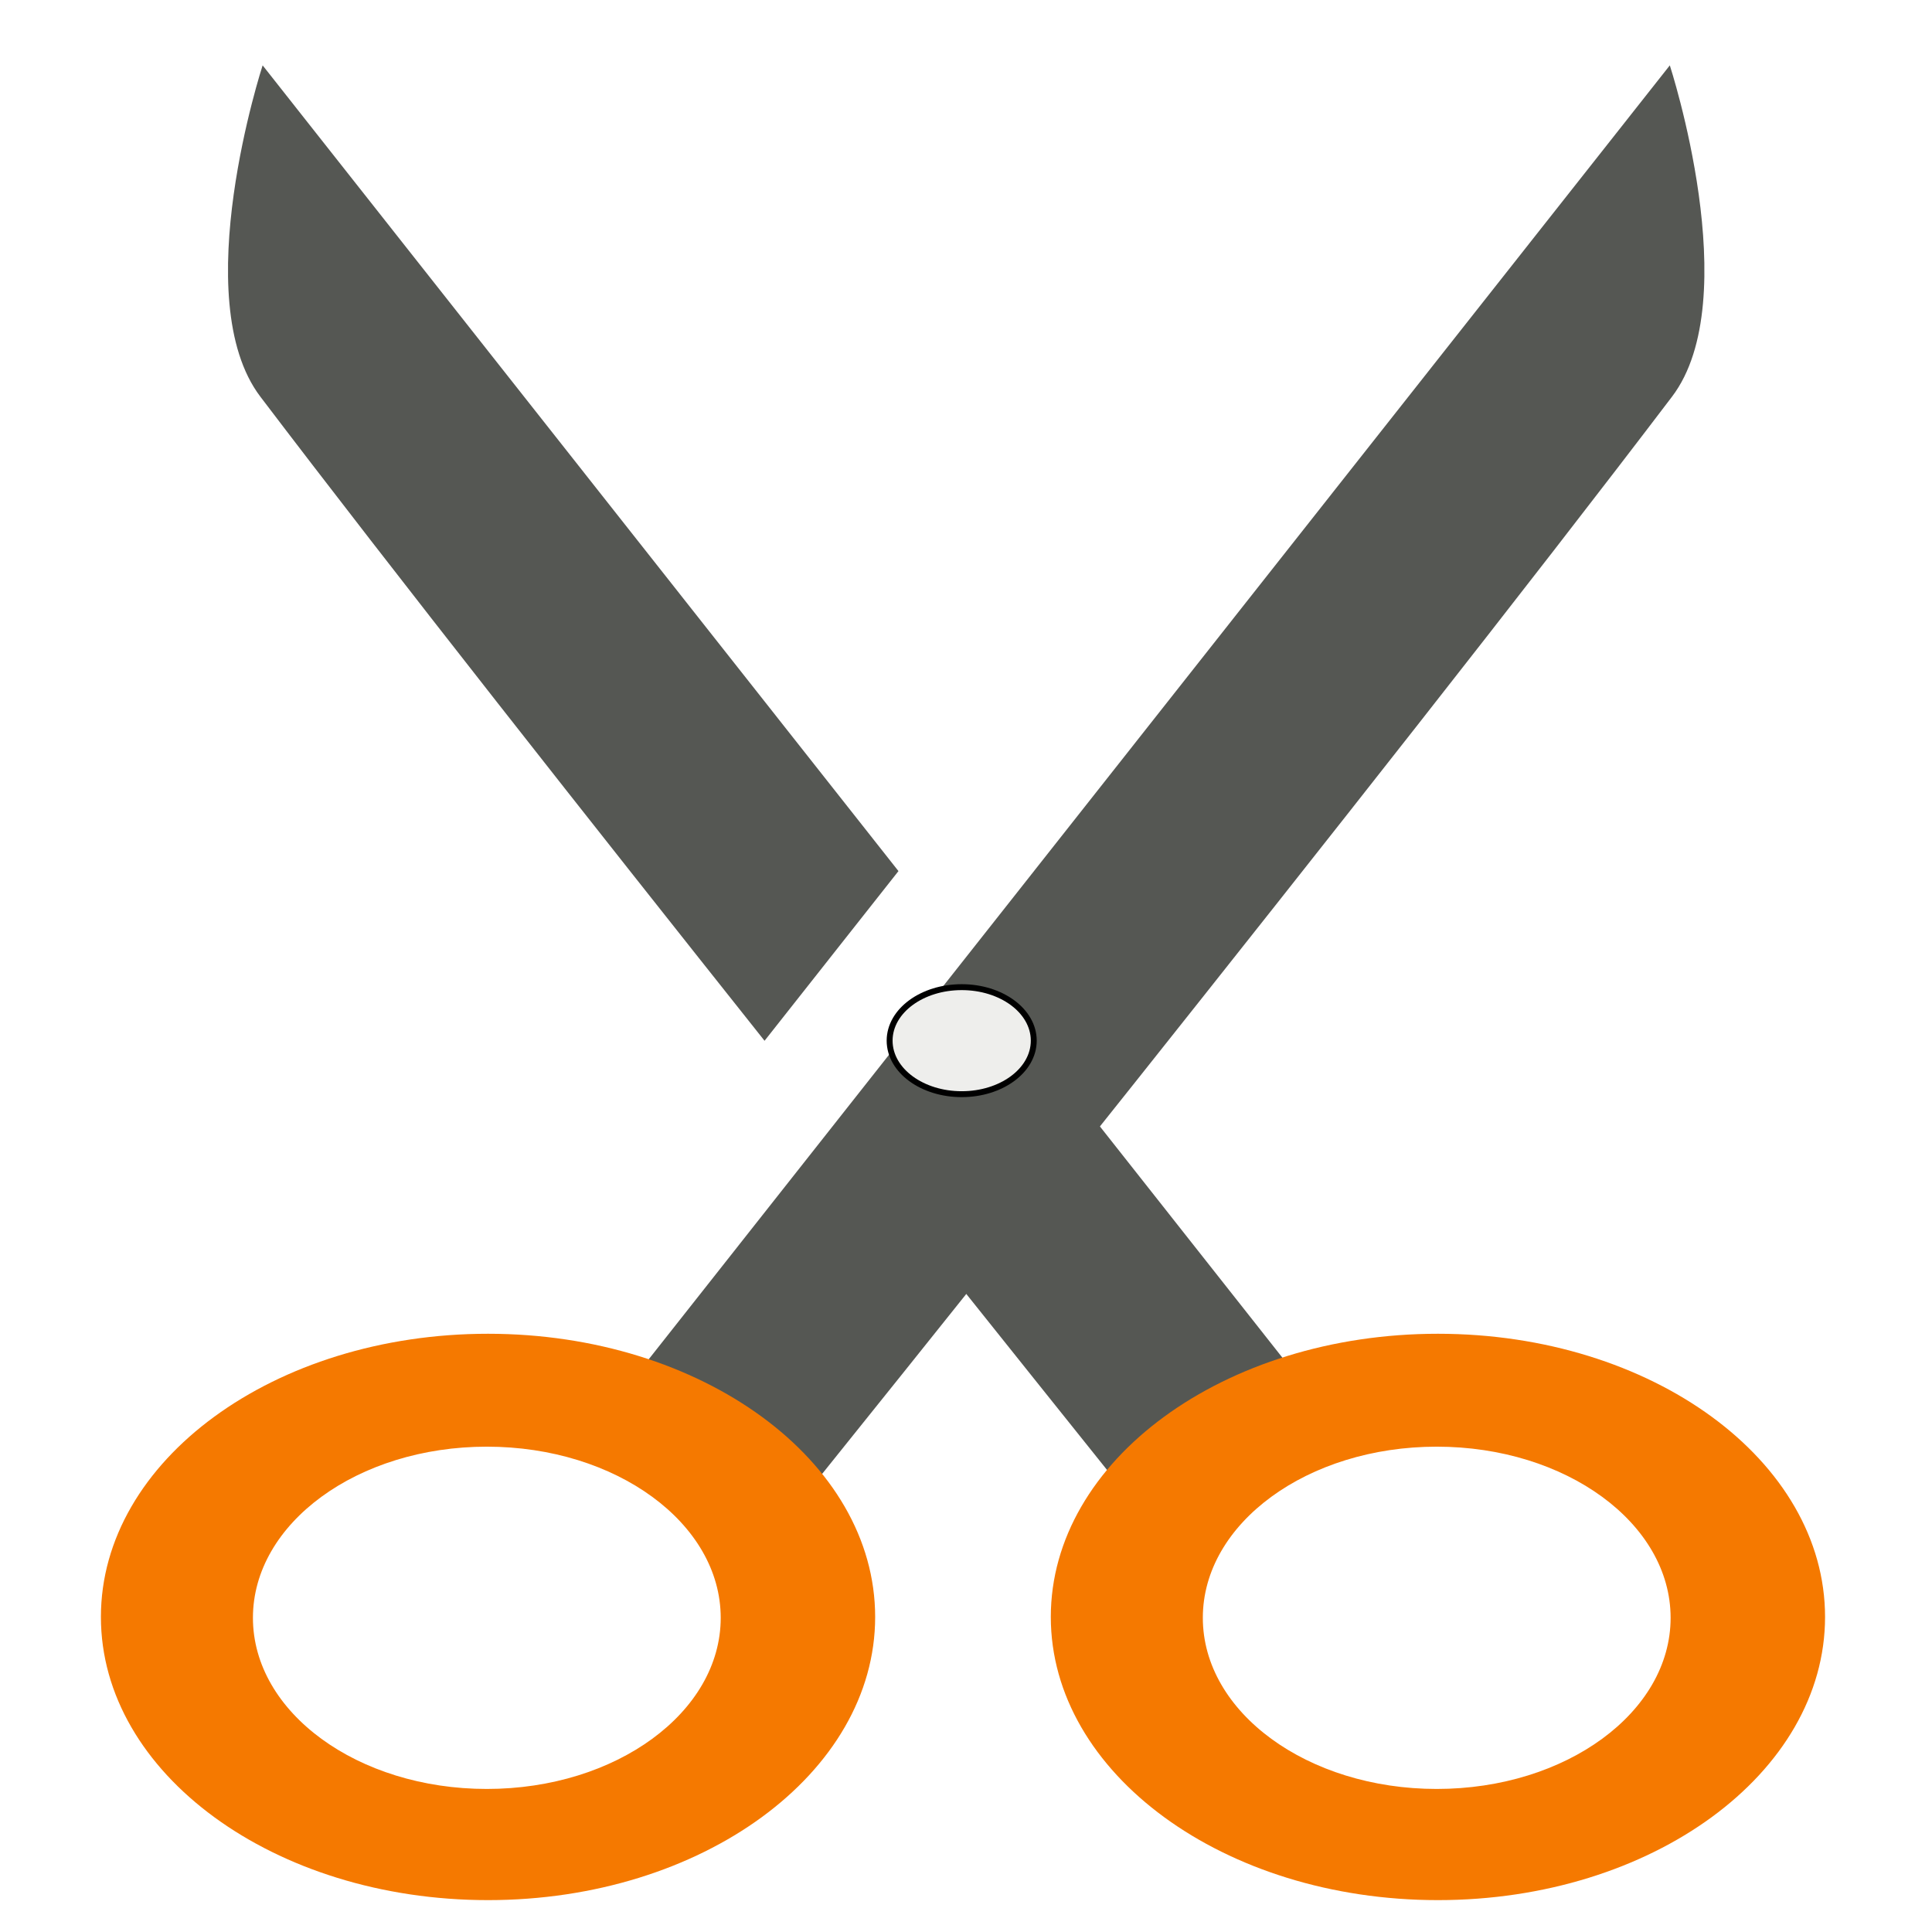
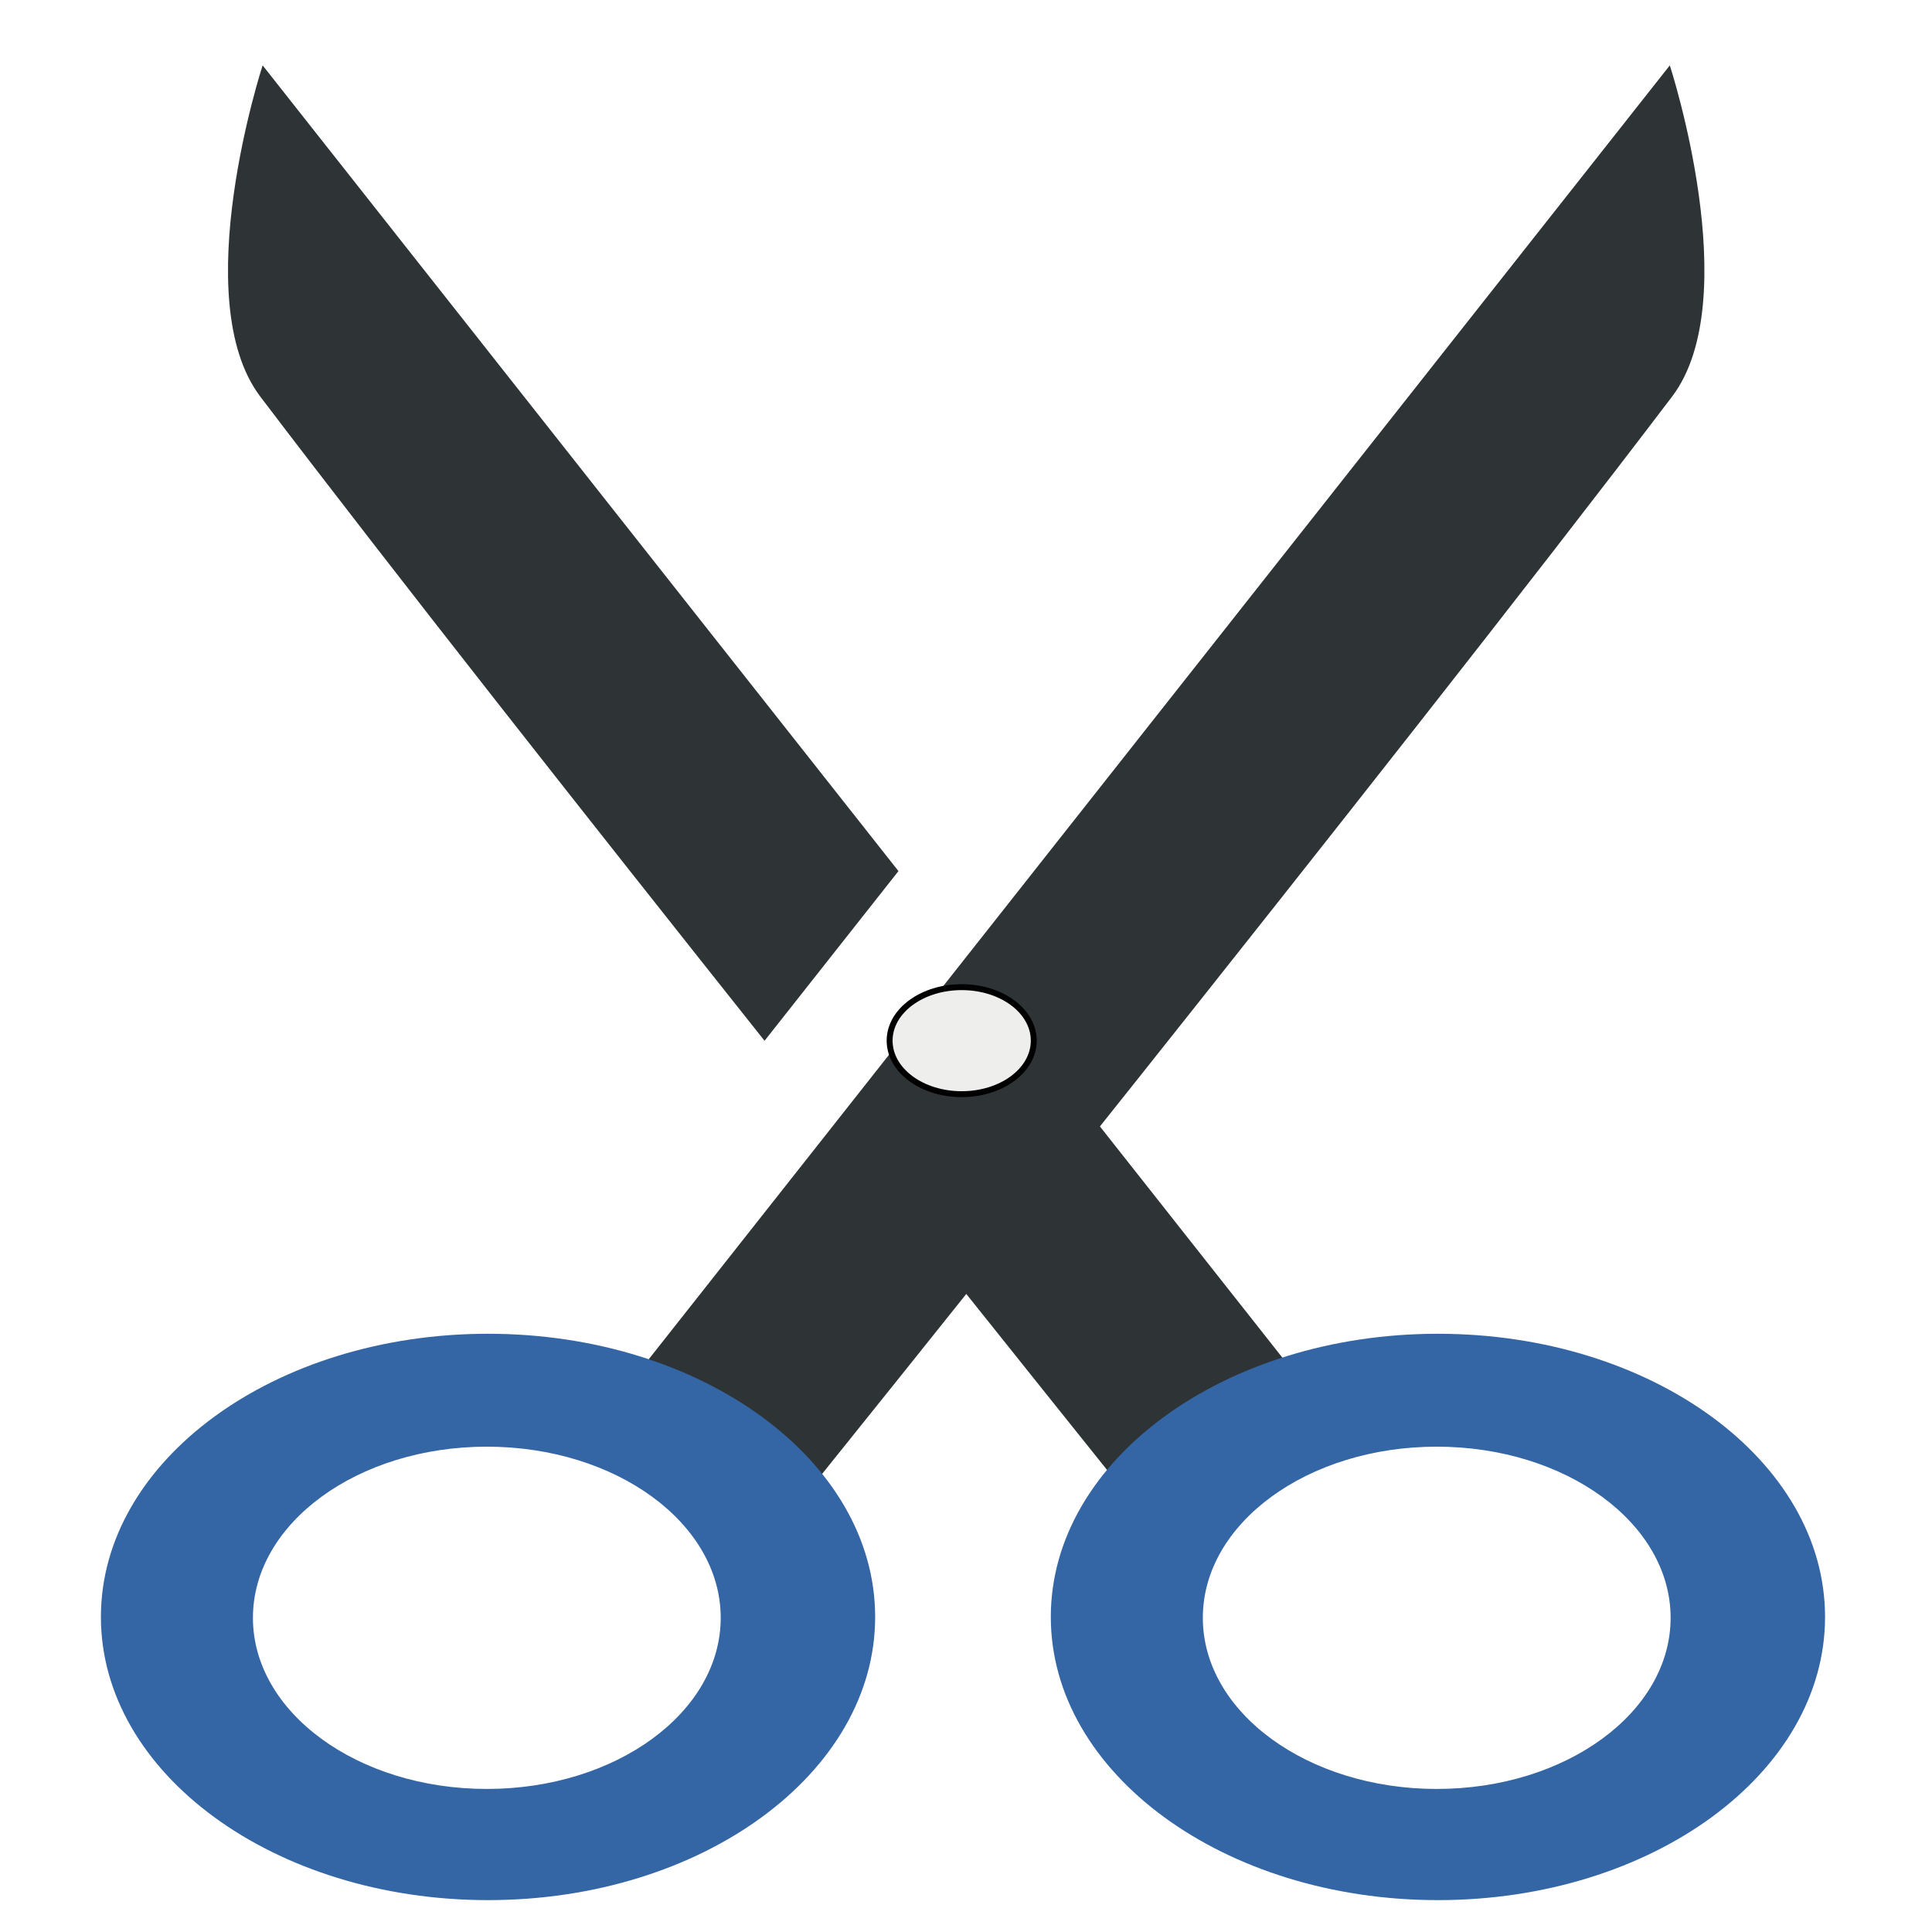
<svg xmlns="http://www.w3.org/2000/svg" version="1" viewBox="0 0 48 48" enable-background="new 0 0 48 48" id="svg12">
  <defs id="defs16">
    </defs>
-   <path style="opacity:1;fill:#555753;fill-opacity:1;fill-rule:nonzero;stroke:none;stroke-width:0.719;stroke-linecap:square;stroke-linejoin:round;stroke-miterlimit:4;stroke-dasharray:none;stroke-dashoffset:0;stroke-opacity:1;paint-order:stroke fill markers" d="m 41.486,1.624 c 0,0 1.897,5.806 0.055,8.231 -7.026,9.25 -21.408,27.128 -21.408,27.128 l -4.913,-2.075 z" id="rect4504" />
-   <path style="opacity:1;fill:#f57900;fill-opacity:1;fill-rule:nonzero;stroke:none;stroke-width:0.704;stroke-linecap:square;stroke-linejoin:round;stroke-miterlimit:4;stroke-dasharray:none;stroke-dashoffset:0;stroke-opacity:1;paint-order:stroke fill markers" d="M 2.507,40.172 A 9.617,7.036 0 0 0 12.126,47.208 9.617,7.036 0 0 0 21.743,40.172 9.617,7.036 0 0 0 12.126,33.137 9.617,7.036 0 0 0 2.507,40.172 Z m 3.777,0.021 a 5.811,4.252 0 0 1 5.811,-4.251 5.811,4.252 0 0 1 5.811,4.251 5.811,4.252 0 0 1 -5.811,4.253 5.811,4.252 0 0 1 -5.811,-4.253 z" id="path4497" />
-   <path style="opacity:1;fill:#555753;fill-opacity:1;fill-rule:nonzero;stroke:none;stroke-width:0.719;stroke-linecap:square;stroke-linejoin:round;stroke-miterlimit:4;stroke-dasharray:none;stroke-dashoffset:0;stroke-opacity:1;paint-order:stroke fill markers" d="m 6.525,1.624 c 0,0 -1.898,5.807 -0.056,8.232 C 9.778,14.214 14.692,20.442 18.995,25.858 l 3.327,-4.216 z M 24.021,23.796 20.7,28.003 c 3.777,4.74 7.175,8.981 7.175,8.981 l 4.914,-2.077 z" id="path4522" />
-   <path id="path4502" d="M 26.107,40.172 A 9.617,7.036 0 0 0 35.726,47.208 9.617,7.036 0 0 0 45.343,40.172 9.617,7.036 0 0 0 35.726,33.137 9.617,7.036 0 0 0 26.107,40.172 Z m 3.777,0.021 a 5.811,4.252 0 0 1 5.811,-4.251 5.811,4.252 0 0 1 5.811,4.251 5.811,4.252 0 0 1 -5.811,4.253 5.811,4.252 0 0 1 -5.811,-4.253 z" style="opacity:1;fill:#f57900;fill-opacity:1;fill-rule:nonzero;stroke:none;stroke-width:0.704;stroke-linecap:square;stroke-linejoin:round;stroke-miterlimit:4;stroke-dasharray:none;stroke-dashoffset:0;stroke-opacity:1;paint-order:stroke fill markers" />
+   <path style="opacity:1;fill:#2e3436;fill-opacity:1;fill-rule:nonzero;stroke:none;stroke-width:0.719;stroke-linecap:square;stroke-linejoin:round;stroke-miterlimit:4;stroke-dasharray:none;stroke-dashoffset:0;stroke-opacity:1;paint-order:stroke fill markers" d="m 41.486,1.624 c 0,0 1.897,5.806 0.055,8.231 -7.026,9.25 -21.408,27.128 -21.408,27.128 l -4.913,-2.075 z" id="rect4504" />
+   <path style="opacity:1;fill:#3465a4;fill-opacity:1;fill-rule:nonzero;stroke:none;stroke-width:0.704;stroke-linecap:square;stroke-linejoin:round;stroke-miterlimit:4;stroke-dasharray:none;stroke-dashoffset:0;stroke-opacity:1;paint-order:stroke fill markers" d="M 2.507,40.172 A 9.617,7.036 0 0 0 12.126,47.208 9.617,7.036 0 0 0 21.743,40.172 9.617,7.036 0 0 0 12.126,33.137 9.617,7.036 0 0 0 2.507,40.172 Z m 3.777,0.021 a 5.811,4.252 0 0 1 5.811,-4.251 5.811,4.252 0 0 1 5.811,4.251 5.811,4.252 0 0 1 -5.811,4.253 5.811,4.252 0 0 1 -5.811,-4.253 z" id="path4497" />
+   <path style="opacity:1;fill:#2e3436;fill-opacity:1;fill-rule:nonzero;stroke:none;stroke-width:0.719;stroke-linecap:square;stroke-linejoin:round;stroke-miterlimit:4;stroke-dasharray:none;stroke-dashoffset:0;stroke-opacity:1;paint-order:stroke fill markers" d="m 6.525,1.624 c 0,0 -1.898,5.807 -0.056,8.232 C 9.778,14.214 14.692,20.442 18.995,25.858 l 3.327,-4.216 z M 24.021,23.796 20.7,28.003 c 3.777,4.74 7.175,8.981 7.175,8.981 l 4.914,-2.077 z" id="path4522" />
+   <path id="path4502" d="M 26.107,40.172 A 9.617,7.036 0 0 0 35.726,47.208 9.617,7.036 0 0 0 45.343,40.172 9.617,7.036 0 0 0 35.726,33.137 9.617,7.036 0 0 0 26.107,40.172 Z m 3.777,0.021 a 5.811,4.252 0 0 1 5.811,-4.251 5.811,4.252 0 0 1 5.811,4.251 5.811,4.252 0 0 1 -5.811,4.253 5.811,4.252 0 0 1 -5.811,-4.253 z" style="opacity:1;fill:#3465a4;fill-opacity:1;fill-rule:nonzero;stroke:none;stroke-width:0.704;stroke-linecap:square;stroke-linejoin:round;stroke-miterlimit:4;stroke-dasharray:none;stroke-dashoffset:0;stroke-opacity:1;paint-order:stroke fill markers" />
  <ellipse style="opacity:1;fill:#eeeeec;fill-opacity:1;fill-rule:nonzero;stroke:#000000;stroke-width:0.294;stroke-linecap:square;stroke-linejoin:round;stroke-miterlimit:4;stroke-dasharray:none;stroke-dashoffset:0;stroke-opacity:1;paint-order:stroke fill markers" id="path4524" cx="23.893" cy="25.855" rx="1.717" ry="1.256" />
  <path style="display:none;fill:none;stroke:#000000;stroke-width:0.211;stroke-linecap:butt;stroke-linejoin:miter;stroke-miterlimit:4;stroke-dasharray:none;stroke-opacity:1" d="M 24,47 V 3" id="path4488" />
</svg>
